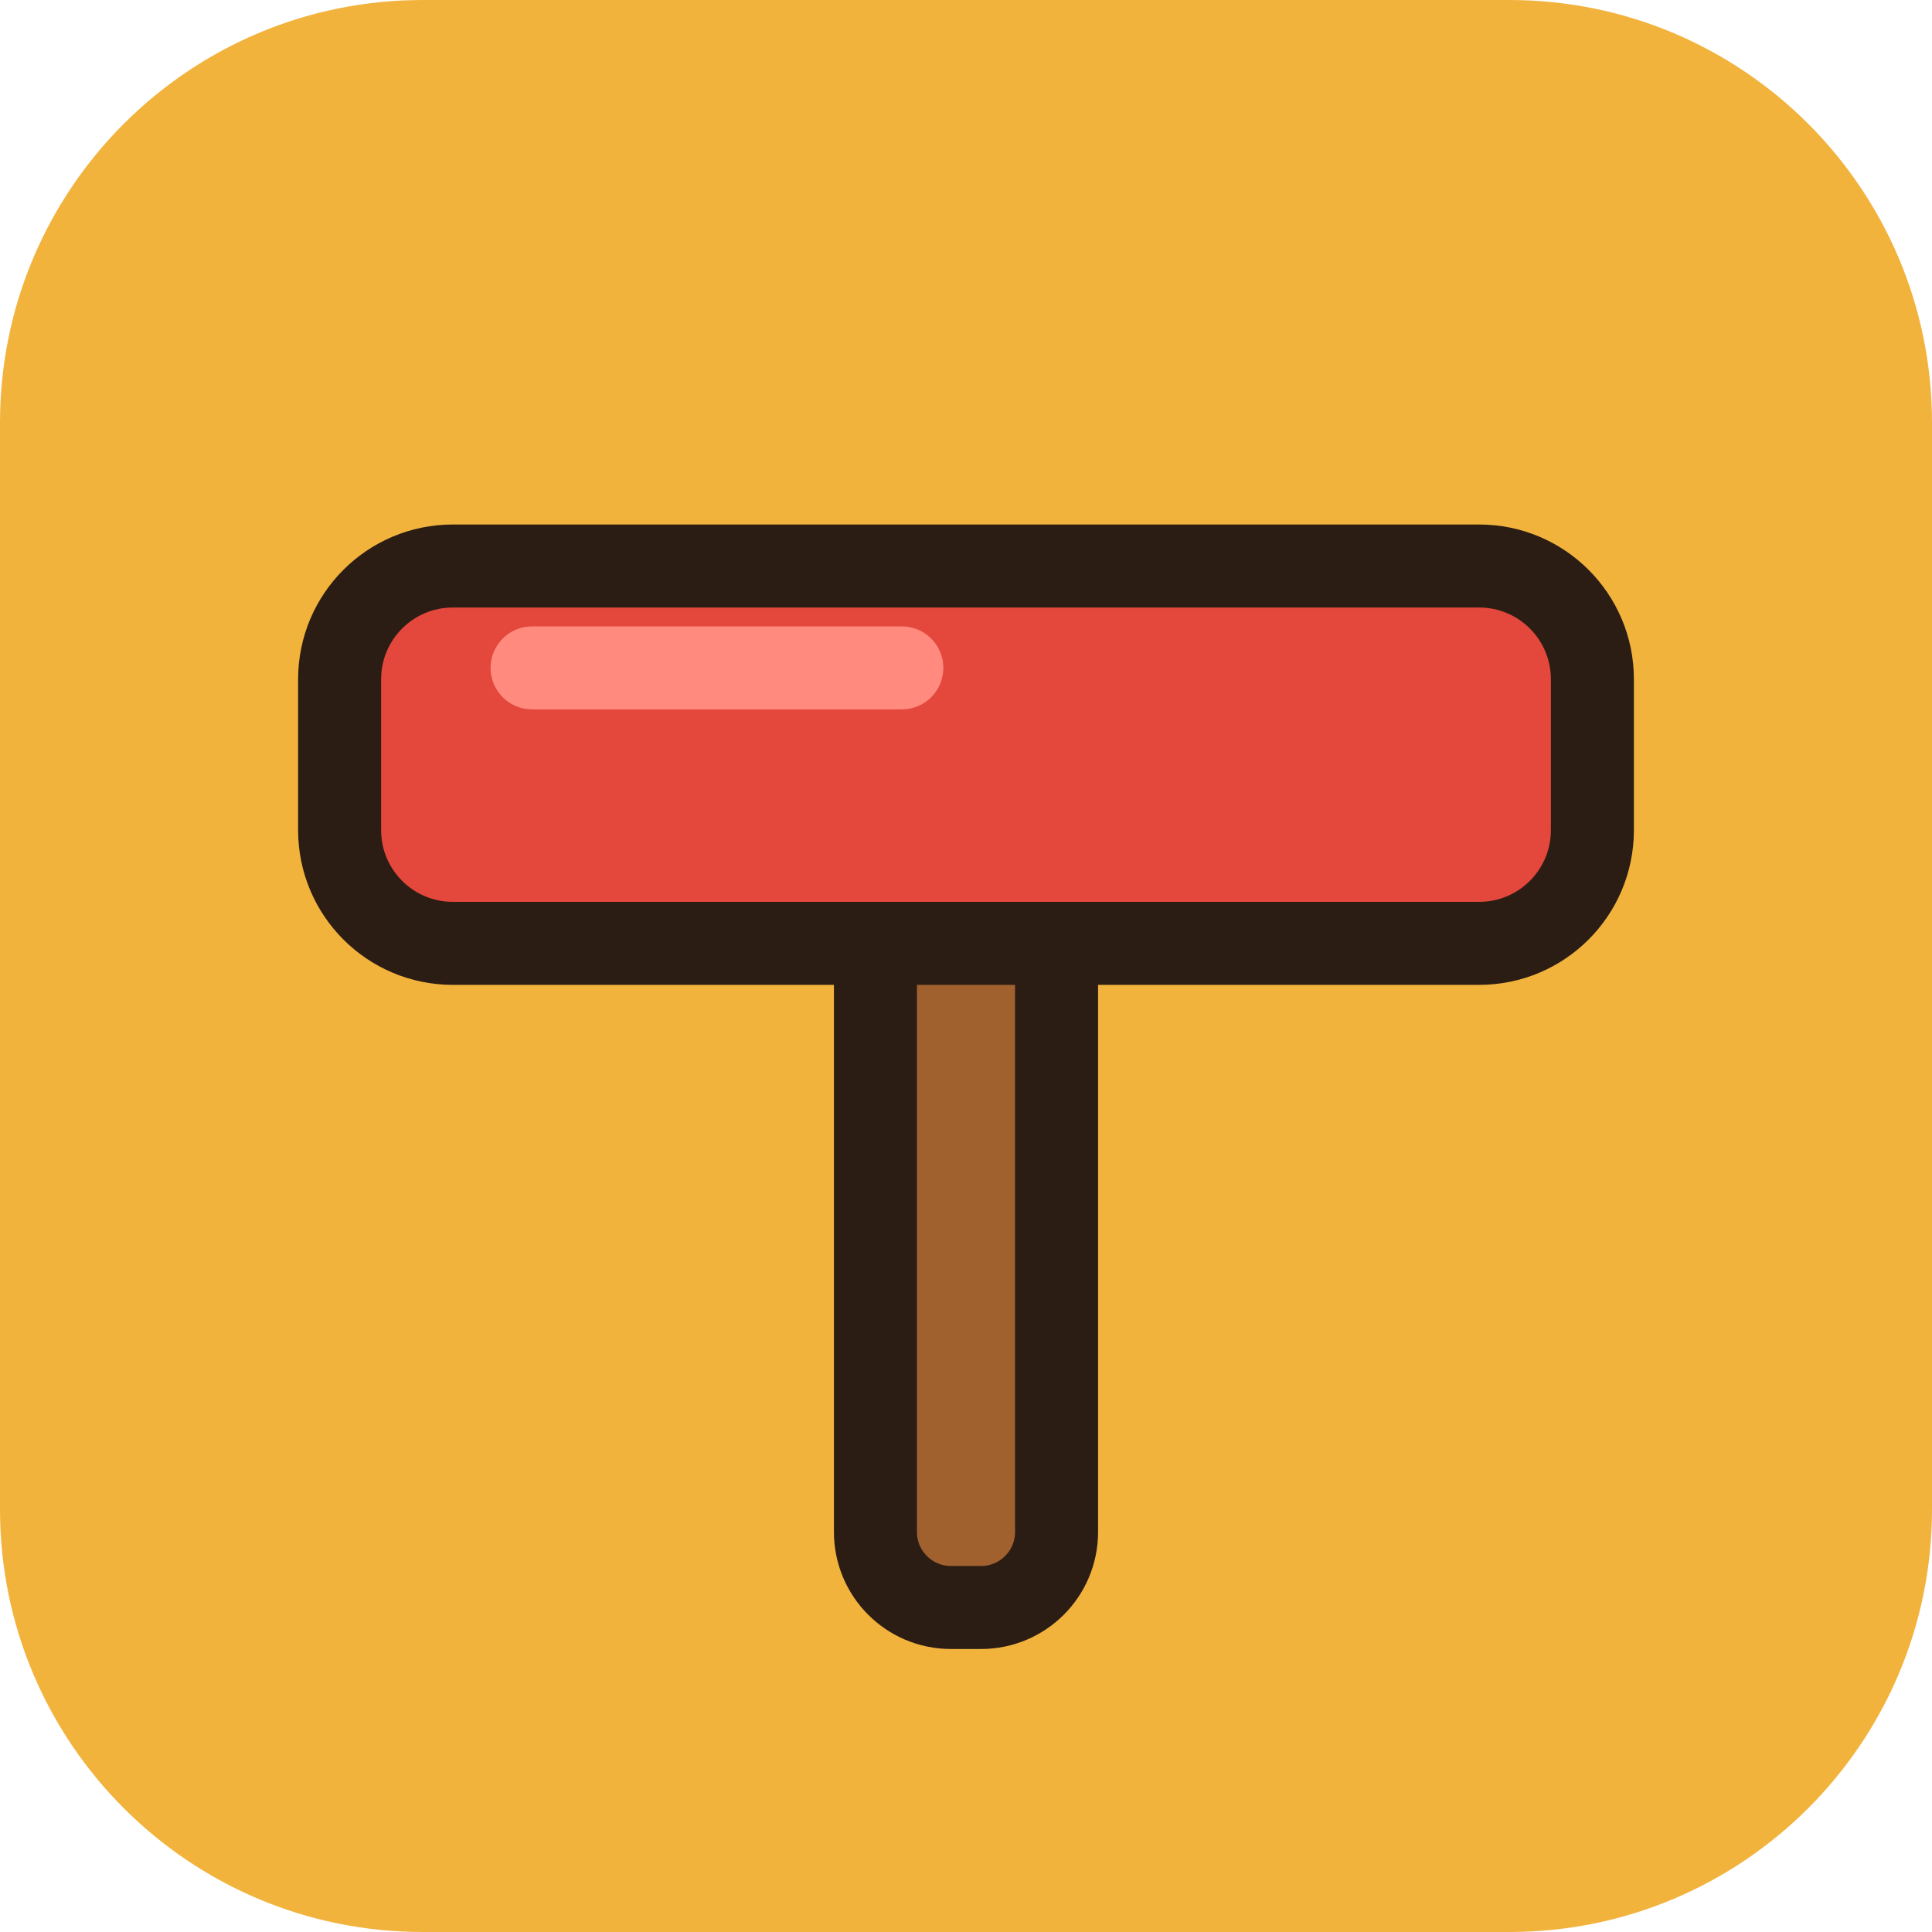
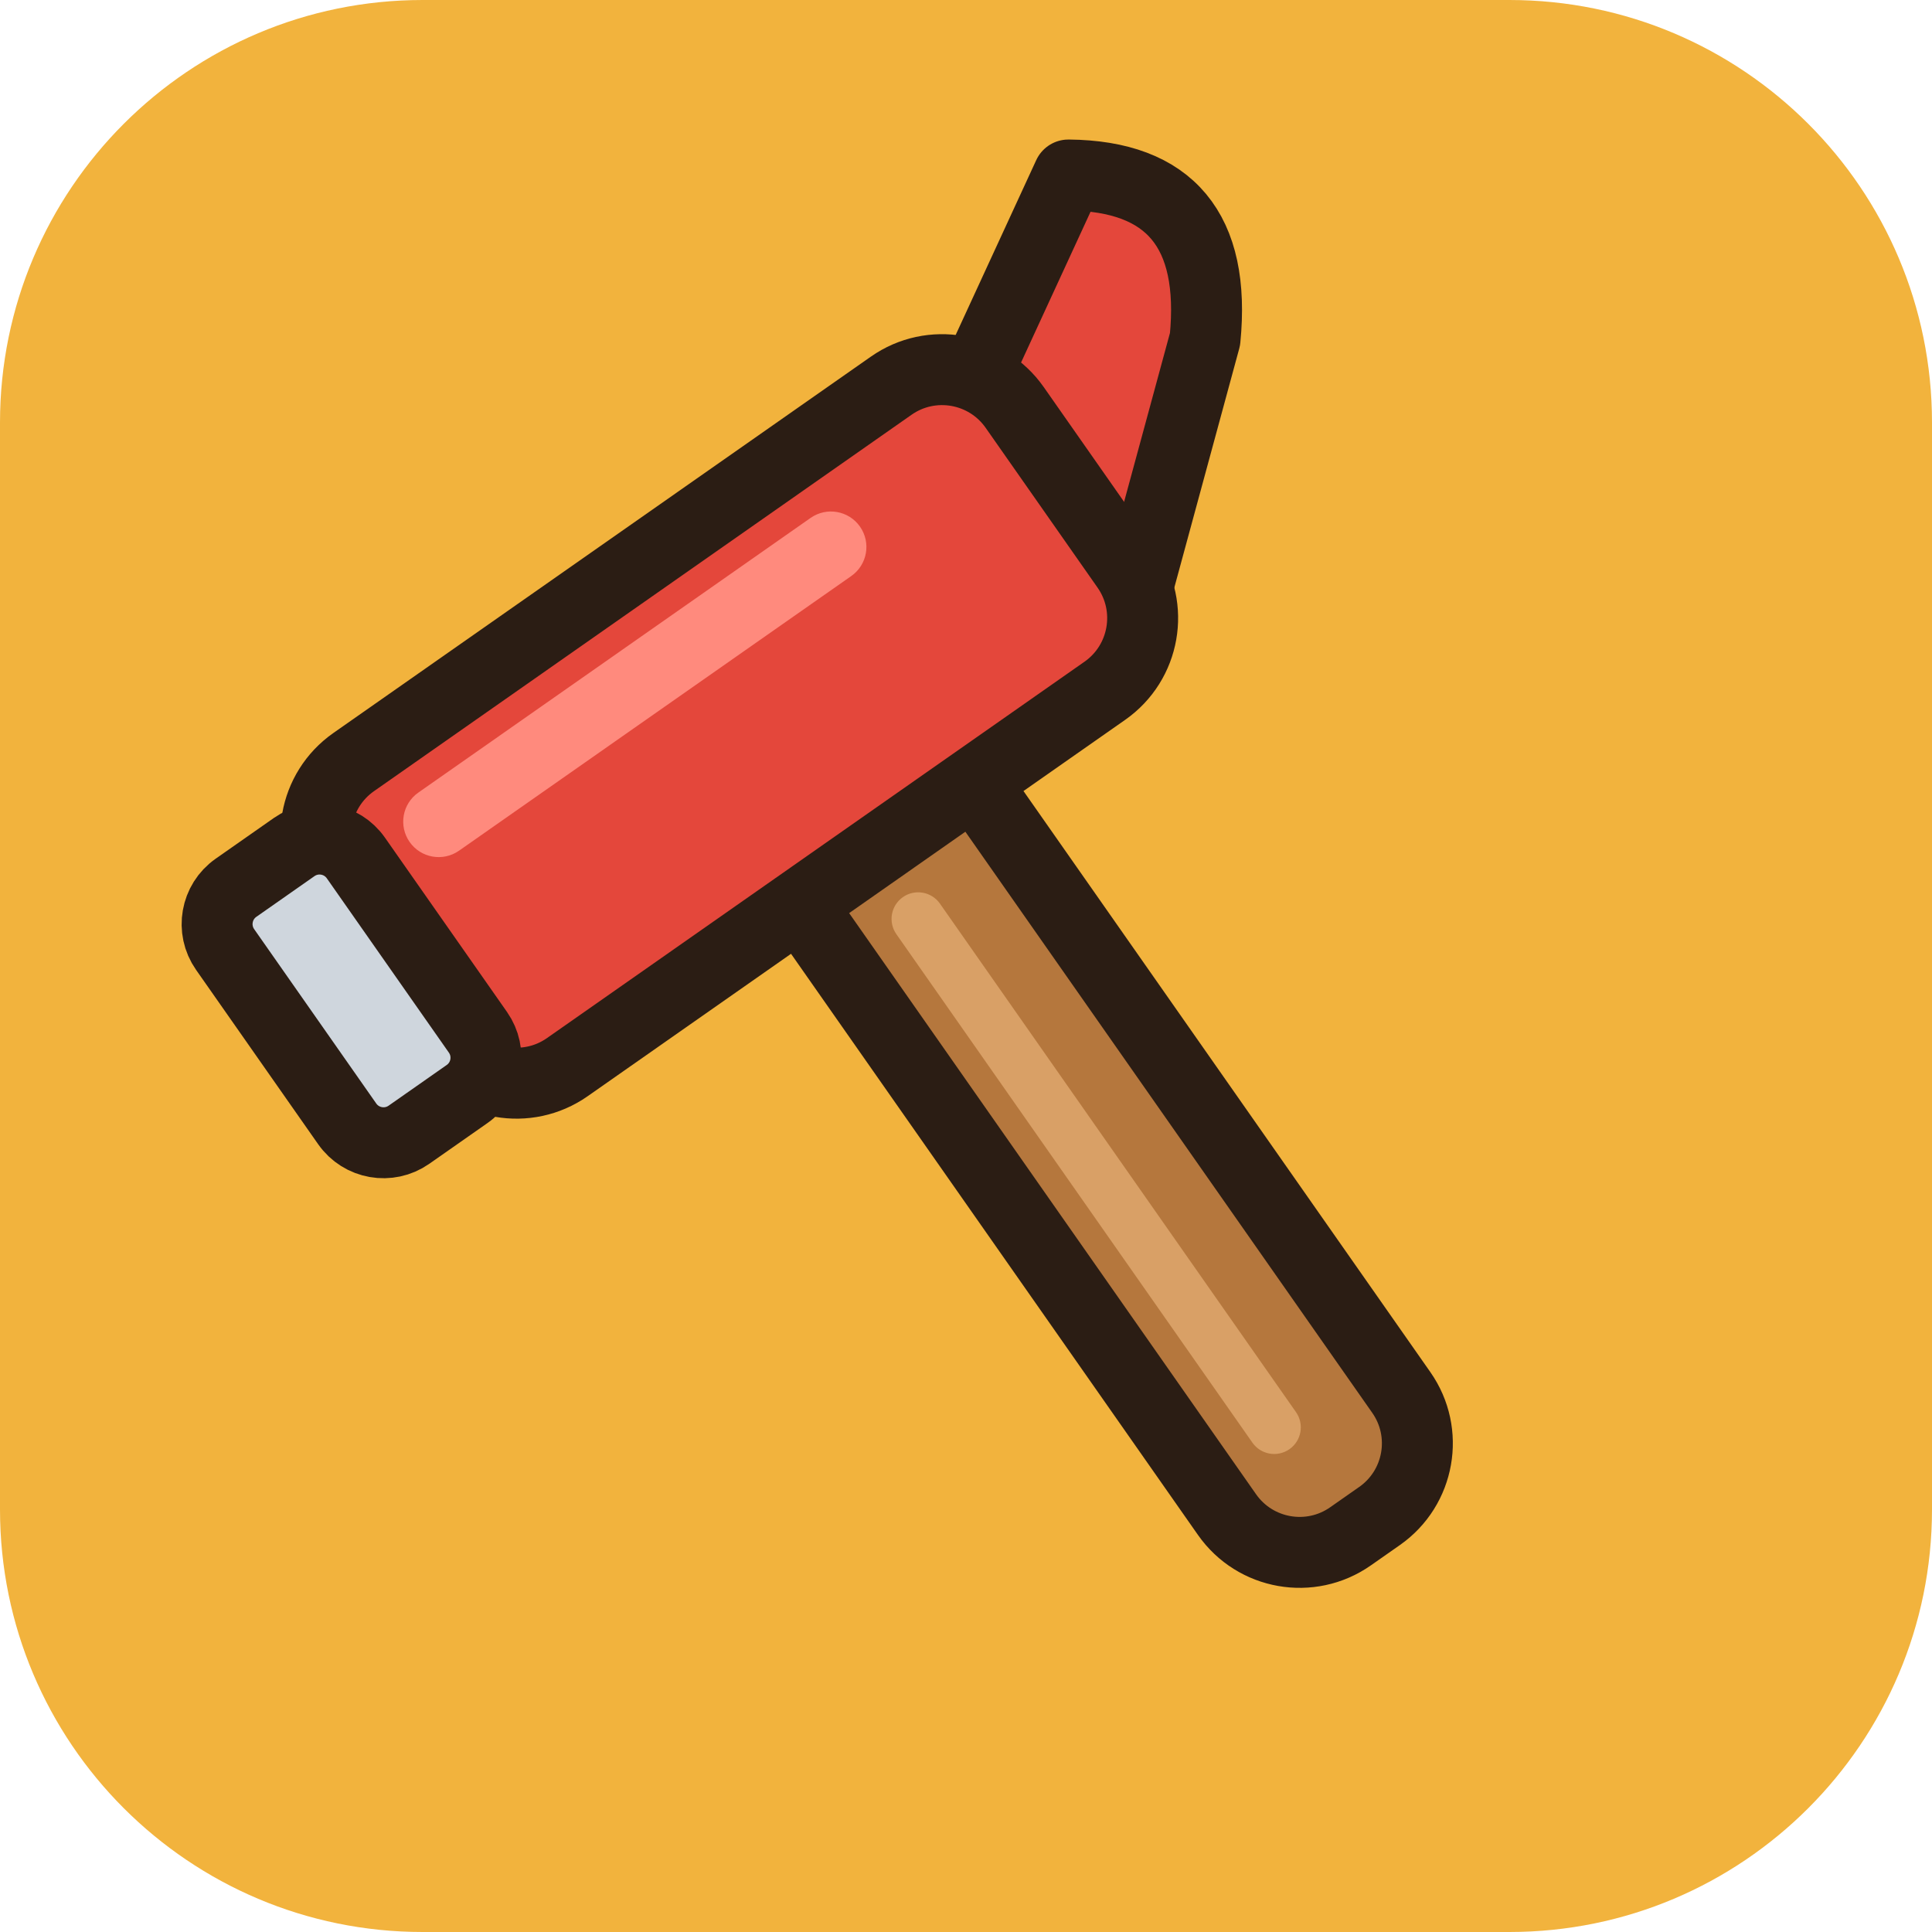
<svg xmlns="http://www.w3.org/2000/svg" viewBox="0 0 512 512">
  <rect width="512" height="512" rx="112" fill="#f2b33d" />
-   <g stroke="#2b1d14" stroke-width="22" stroke-linejoin="round" stroke-linecap="round">
-     <rect x="232" y="196" width="48" height="230" rx="20" fill="#a0612f" />
-     <path d="M120 150 h272 a30 30 0 0 1 30 30 v40 a30 30 0 0 1 -30 30 h-272 a30 30 0 0 1 -30 -30 v-40 a30 30 0 0 1 30 -30z" fill="#e4473b" />
+   <g transform="translate(262 262) rotate(-35) scale(2.35) translate(-80 -80)" stroke="#2b1d14" stroke-width="8" stroke-linejoin="round" stroke-linecap="round">
+     <rect x="68" y="52" width="24" height="102" rx="10" fill="#b5773d" />
+     <rect x="75" y="66" width="6" height="76" rx="3" fill="#d9a066" stroke="none" />
+     <path d="M116 24 L140 10 Q154 20 142 34 L118 54 Z" fill="#e4473b" />
+     <rect x="26" y="18" width="94" height="42" rx="10" fill="#e4473b" />
+     <rect x="12" y="22" width="18" height="34" rx="5" fill="#cfd6dd" />
+     <rect x="36" y="25" width="62" height="8" rx="4" fill="#ff8a7d" stroke="none" />
  </g>
-   <rect x="130" y="166" width="120" height="22" rx="11" fill="#ff8a7d" />
</svg>
